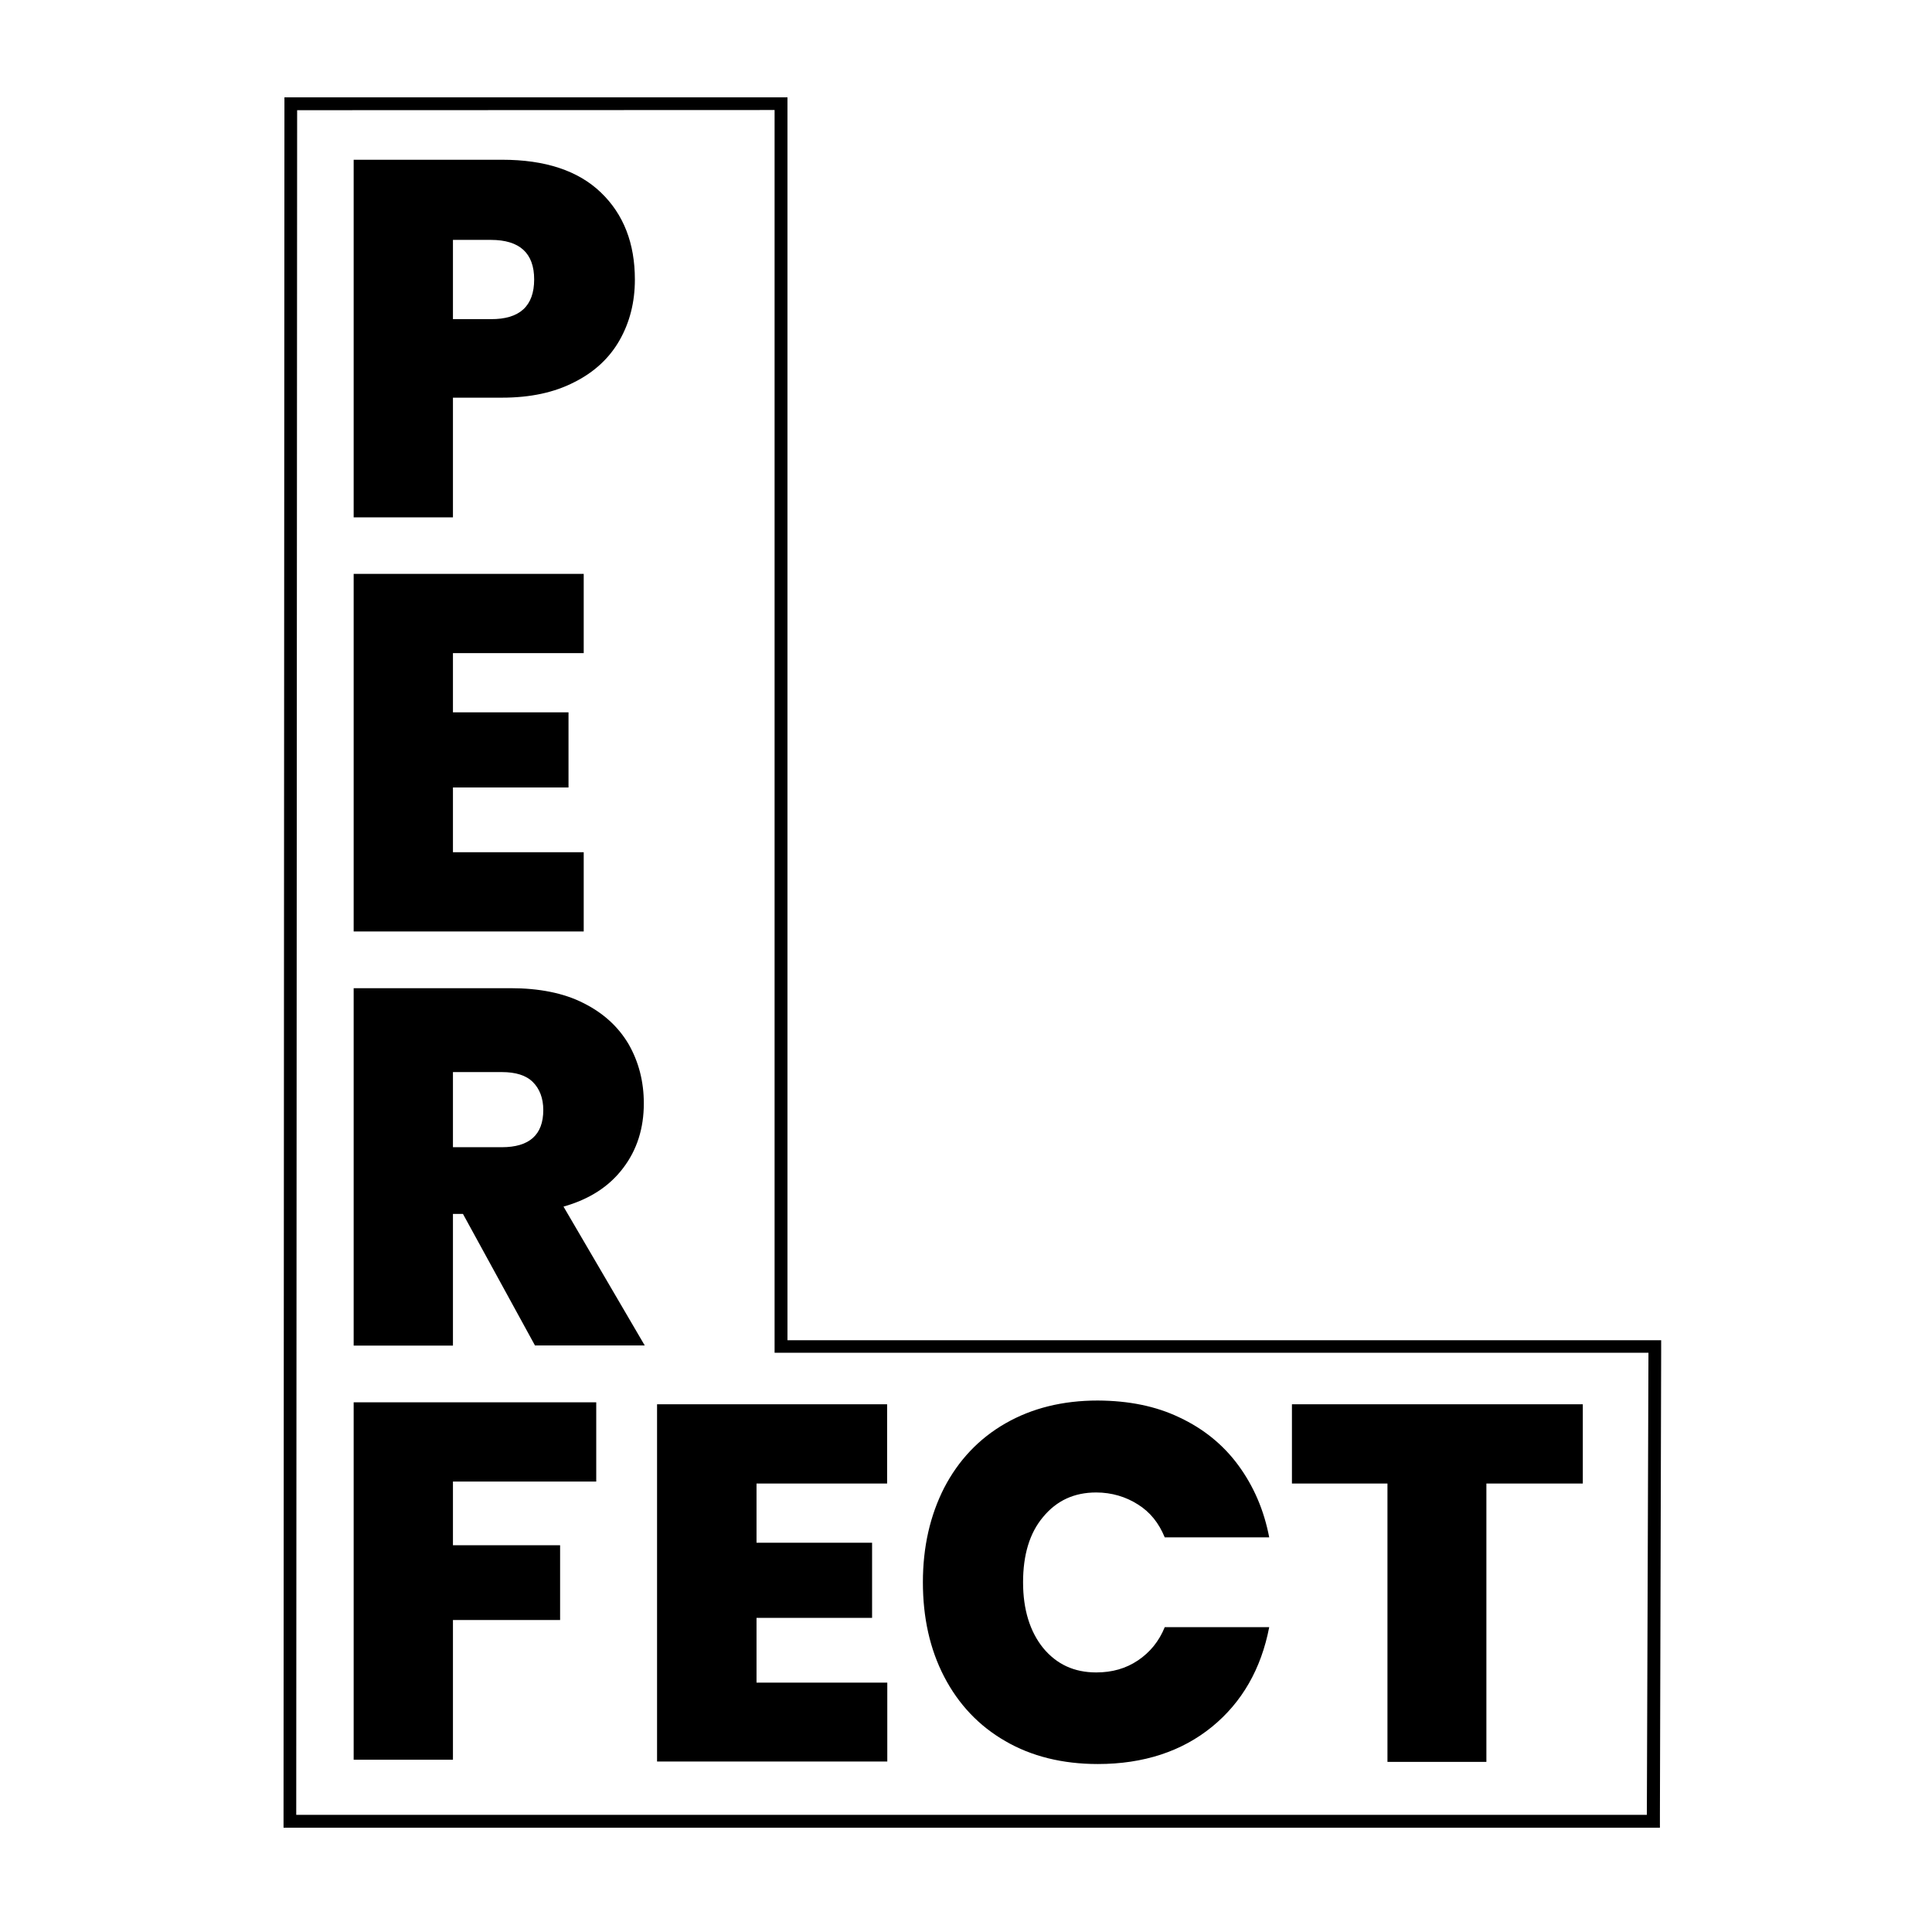
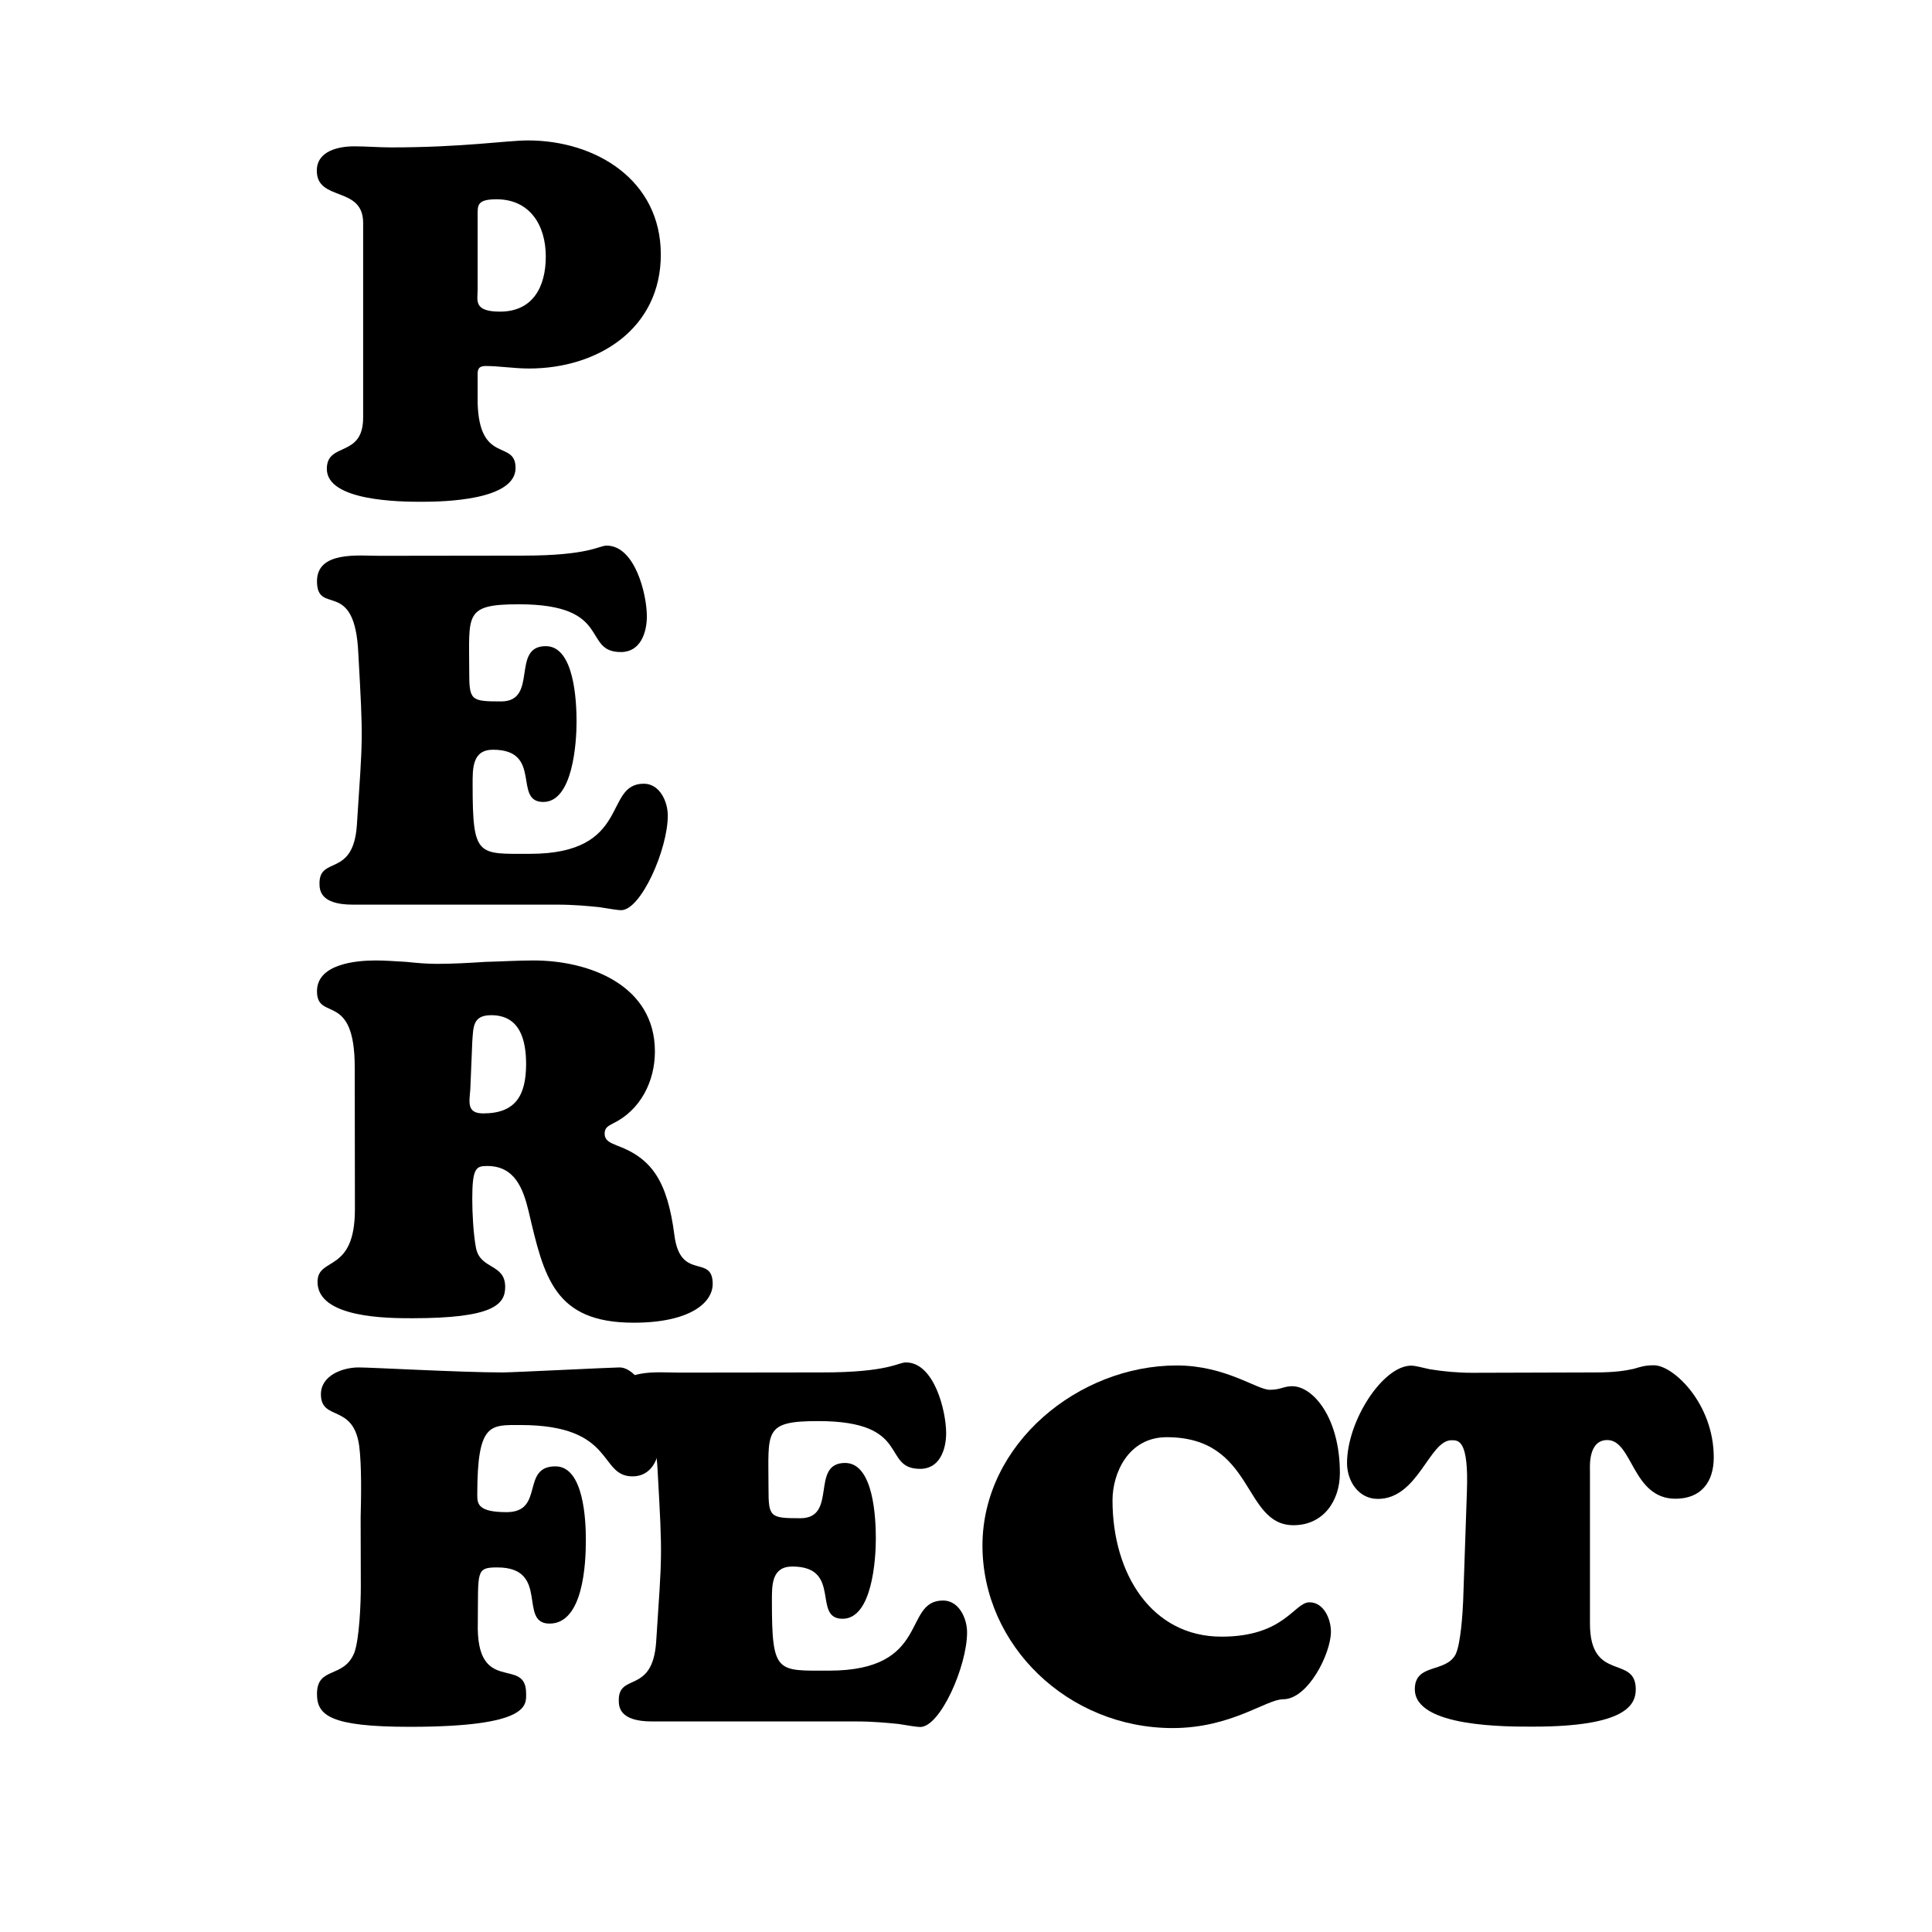
- <svg xmlns="http://www.w3.org/2000/svg" version="1.1" id="Layer_1" x="0px" y="0px" viewBox="0 0 1080 1080" style="enable-background:new 0 0 1080 1080;" xml:space="preserve">
-   <style type="text/css">
- 	.st0{enable-background:new    ;}
- </style>
-   <path id="l" d="M433,61.5v694.7h488.5l-0.9,258.3h-755l0.5-952.9L433,61.5 M440.2,54.4H433H166.2H159v7.2l-0.5,952.9v7.2h769.4v-7.2  l0.7-258.1v-7.2H440.2V54.4L440.2,54.4z" />
-   <g class="st0">
-     <path d="M422.9,829.3v33.1h64.6v42h-64.6v36.2h73.1v44.1H367.3V785h128.6v44.3H422.9z" />
-     <path d="M659.4,792.4c13.4,6.3,24.4,15.2,32.9,26.8c8.5,11.6,14.3,25,17.2,40.2h-58.4c-3.3-8-8.1-14.1-15-18.4   c-6.7-4.3-14.7-6.7-23.3-6.7c-12.3,0-22.1,4.5-29.7,13.7c-7.6,9-11.2,21.3-11.2,36.5s3.8,27.5,11.2,36.7   c7.6,9.2,17.4,13.7,29.7,13.7c8.9,0,16.6-2.2,23.3-6.7s11.8-10.7,15-18.6h58.4c-4.5,23.3-15.2,42-32,55.7   c-16.8,13.7-38.2,20.8-63.8,20.8c-19.7,0-37.1-4.3-51.7-12.8c-14.8-8.5-26.2-20.6-34.2-36c-8-15.4-11.9-33.1-11.9-52.8   s4-37.3,11.9-52.8c8-15.4,19.4-27.5,34.2-36c14.8-8.5,32-12.8,51.7-12.8C630.9,783,646.1,786,659.4,792.4z" />
-     <path d="M884.8,785v44.3h-53.9v155.6h-55.3V829.3h-53.4V785H884.8z" />
+ <svg xmlns="http://www.w3.org/2000/svg" version="1.1" x="0px" y="0px" viewBox="0 0 1080 1080" style="enable-background:new 0 0 1080 1080;" xml:space="preserve">
+   <g id="T">
+     <path d="M891.5,767.2c12,0,17.5-1.1,21.7-2c3.9-1.1,6.1-2,11.4-2c10.8,0,33.4,21.4,33.4,51.5c0,13.9-7.2,23.1-21.4,23.1   c-24.2,0-23.9-32.8-38.1-32.8c-10.8,0-9.7,15-9.7,17.2v85.4c0,33.1,25.6,17.2,25.6,36.7c0,8.6-5.3,20.9-57.3,20.9   c-14.2,0-66.2,0.5-66.2-20.9c0-14.7,17.2-8.9,22.8-19.5c2.8-5.8,3.9-22.5,4.2-29.5L820,834c1.1-29.2-4.7-28.9-8.6-28.9   c-12.5,0-18.6,32.8-41.2,32.8c-10.8,0-17.2-10-17.2-20c0-23.6,20-54.5,35.9-54.5c2,0,5,0.8,10.3,2c7.9,1.3,15.9,2,23.9,2   L891.5,767.2z" />
  </g>
-   <g class="st0">
-     <path d="M253.2,222.3v66.9h-55.5V89.3h83c24.1,0,42.5,6.1,55.2,18.3s19,28.4,19,48.7c0,12.7-2.9,23.9-8.5,33.8   c-5.6,9.9-14.1,17.9-25.3,23.5c-11.2,5.8-24.6,8.7-40.5,8.7H253.2z M298.6,156.2c0-14.7-8.1-22.1-24.2-22.1h-21.2v44.3h21.2   C290.5,178.5,298.6,171.1,298.6,156.2z" />
+   <g id="C">
+     <path d="M657.8,763.3c27.3,0,44.8,13.6,52,13.6c6.1,0,7.8-2,12.5-2c11.7,0,26.7,17.6,26.7,48.5c0,15.9-9.5,29.2-25.9,29.2   c-28.7,0-21.4-49.2-70.9-49.2c-21.4,0-30.3,20-30.3,35.3c0,41.2,22,76.2,60.9,76.2c35.3,0,40.6-19.2,49.2-19.2   c8.1,0,12,9.5,12,16.4c0,12.2-12.8,37.8-26.7,37.8c-9.5,0-28.9,16.1-61.8,16.1c-58.4,0-106.3-46.2-106.3-102.1   C549.3,807,603,763.3,657.8,763.3z" />
  </g>
-   <g class="st0">
-     <path d="M253.2,365.1v33.1h64.6v42h-64.6v36.2h73.1v44.3H197.7V320.8h128.6v44.3H253.2z" />
+   <g id="HzE">
+     <path d="M459.4,767.2c37.3,0,42.6-5.6,47-5.6c15.9,0,22.5,27.3,22.5,39.5c0,9.2-3.6,20-14.5,20c-22,0-4.2-26.7-57-26.7   c-30.9,0-27.8,5.6-27.8,37.6c0,16.1,0.8,16.7,17.8,16.7c21.1,0,5.3-30.9,25-30.9c16.1,0,17.2,31.4,17.2,42.3   c0,11.4-2,44.8-18.6,44.8c-17.2,0,0-29.2-28.1-29.2c-11.7,0-11.4,10.6-11.4,19.5c0,40.6,2.8,38.7,32,38.7c57,0,40.9-39.2,63.7-39.2   c8.9,0,13.4,10,13.4,17.8c0,18.9-15,52.9-26.2,52.9c-2,0-6.4-0.8-12.2-1.7c-6.1-0.6-13.9-1.4-23.4-1.4H364.5   c-18.4,0-18.6-8.3-18.6-12c0-15.3,18.9-3.1,20.9-32.5c3.3-50.6,3.6-45.6,0.8-96c-2-42.6-23.1-20.6-23.1-40.3   c0-17,23.4-14.2,34.8-14.2L459.4,767.2z" />
  </g>
-   <g class="st0">
-     <path d="M299.1,752.2l-40.3-73.6h-5.6v73.6h-55.5V552.4h87.7c15.9,0,29.7,2.7,40.7,8.3c11.2,5.6,19.5,13.2,25.3,23   c5.6,9.8,8.5,20.8,8.5,33.1c0,13.9-3.8,26-11.6,36.2c-7.8,10.3-18.8,17.4-33.3,21.5l45.4,77.6h-61.3V752.2z M253.2,641.3h27.3   c15.4,0,23.2-6.9,23.2-20.8c0-6.5-2-11.8-5.8-15.6c-3.8-3.8-9.6-5.6-17.4-5.6h-27.3V641.3z" />
+   <g id="F">
+     <path d="M201.6,848.4c0.3-11.4,0.6-29.2-0.8-40.1c-3.3-23.9-21.4-13.6-21.4-28.9c0-10.6,12.2-15,21.1-15c7.2,0,57.3,2.8,80.4,2.8   c5.6,0,61.5-2.8,65.4-2.8c10.9,0,22.3,22.8,22.3,41.7c0,9.5-4.5,19.2-15,19.2c-19.2,0-9.2-28.7-62.6-28.7c-17,0-24.2-1.4-24.2,39   c0,5,0.3,9.7,16.4,9.7c21.4,0,7.8-25.6,27.3-25.6c15.9,0,17,30.3,17,41.2c0,13.1-1.4,46.7-20.3,46.7c-17.8,0,0.5-31.4-29.2-31.4   c-12.2,0-10.6,2.2-10.9,30.9c-1.1,41.2,27,18.4,27,39.5c0,6.4,2.5,18.7-65.1,18.7c-44.5,0-51.8-6.4-51.8-18.4   c0-15.6,15-8.3,20.9-23.1c2.8-7.8,3.6-27.5,3.6-36.7L201.6,848.4z" />
  </g>
-   <g class="st0">
-     <path d="M333.3,783.9v44.3h-80.1v35.6h59.9v41.8h-59.9v78.1h-55.5V783.9H333.3z" />
+   <g id="R">
+     <path d="M377,690.5c-3.9-30.1-12.5-42.9-32-50.1c-3.3-1.4-7-2.5-7-6.7c0-3.3,1.9-4.2,4.5-5.6c15.6-7.5,23.6-23.7,23.6-40.3   c0-37-36.5-50.9-67.9-50.9c-8.9,0-18.1,0.6-27,0.8c-9.2,0.6-18.1,1.1-27,1.1c-5.6,0-11.4-0.5-17-1.1c-5.8-0.3-11.4-0.8-17.2-0.8   c-11.1,0-32.8,2-32.8,17.2c0,17.2,21.1-0.5,21.1,42.6l0.1,79.3c0,36.2-20.9,26.2-20.9,40.6c0,20.3,39.5,20.3,52.9,20.3   c45,0,52-7.5,52-17.5c0-13.3-14.2-9.5-16.4-22.2c-1.4-7.8-2-18.9-2-27c0-17.5,2.2-18.4,8.4-18.4c15.3,0,20,12.5,23.1,25.3   c8.6,36.7,14.2,62.3,58.7,62.3c31.4,0,44.2-11.1,44.2-21.7C398.4,700.8,380.3,716.4,377,690.5z M270.1,622.4   c-9.2,0-7.8-6.1-7.2-13.4l1.1-26.5c0.6-8.6,0.3-15,10.6-15c16.1,0,19.5,13.9,19.5,27.5C294,612.4,288.2,622.4,270.1,622.4z" />
+   </g>
+   <g id="VertE">
+     <path d="M292.1,310.6c37.3,0,42.6-5.6,47-5.6c15.9,0,22.5,27.3,22.5,39.5c0,9.2-3.6,20-14.5,20c-22,0-4.2-26.7-57-26.7   c-30.9,0-27.8,5.6-27.8,37.6c0,16.1,0.8,16.7,17.8,16.7c21.1,0,5.3-30.9,25-30.9c16.1,0,17.2,31.4,17.2,42.3   c0,11.4-2,44.8-18.6,44.8c-17.2,0,0-29.2-28.1-29.2c-11.7,0-11.4,10.6-11.4,19.5c0,40.6,2.8,38.7,32,38.7c57,0,40.9-39.2,63.7-39.2   c8.9,0,13.4,10,13.4,17.8c0,18.9-15,52.9-26.1,52.9c-2,0-6.4-0.8-12.2-1.7c-6.1-0.6-13.9-1.4-23.4-1.4H197.2   c-18.4,0-18.6-8.3-18.6-12c0-15.3,18.9-3.1,20.9-32.5c3.3-50.6,3.6-45.6,0.8-96c-1.9-42.6-23.1-20.6-23.1-40.3   c0-17,23.4-14.2,34.8-14.2L292.1,310.6z" />
+   </g>
+   <g id="P">
+     <path d="M295.1,78.5c-11.7,0-36.2,3.9-76.5,3.9c-7,0-13.6-0.6-20.6-0.6c-8.6,0-20.9,2.5-20.9,13.6c0,17.5,25.9,8.3,25.9,29.2v108.8   c0,22.8-20.3,13.4-20.3,28.7c0,18.1,41.2,18.4,52.9,18.4c12.5,0,52.6-0.8,52.6-18.9c0-16.1-20.3-1.7-21.2-36.5V209   c0-3.1,1.1-4.4,4.5-4.4c7.5,0,15.9,1.4,24.2,1.4c38.7,0,73.7-22.3,73.7-63.7C369.4,100.5,332.9,78.5,295.1,78.5z M279.5,174.2   c-15,0-12.5-6.4-12.5-12.2v-41.7c0-5.6-0.3-8.9,10.6-8.9h0c18.6,0,27.5,14.5,27.5,32C305.1,160.3,297.9,174.2,279.5,174.2z" />
  </g>
</svg>
